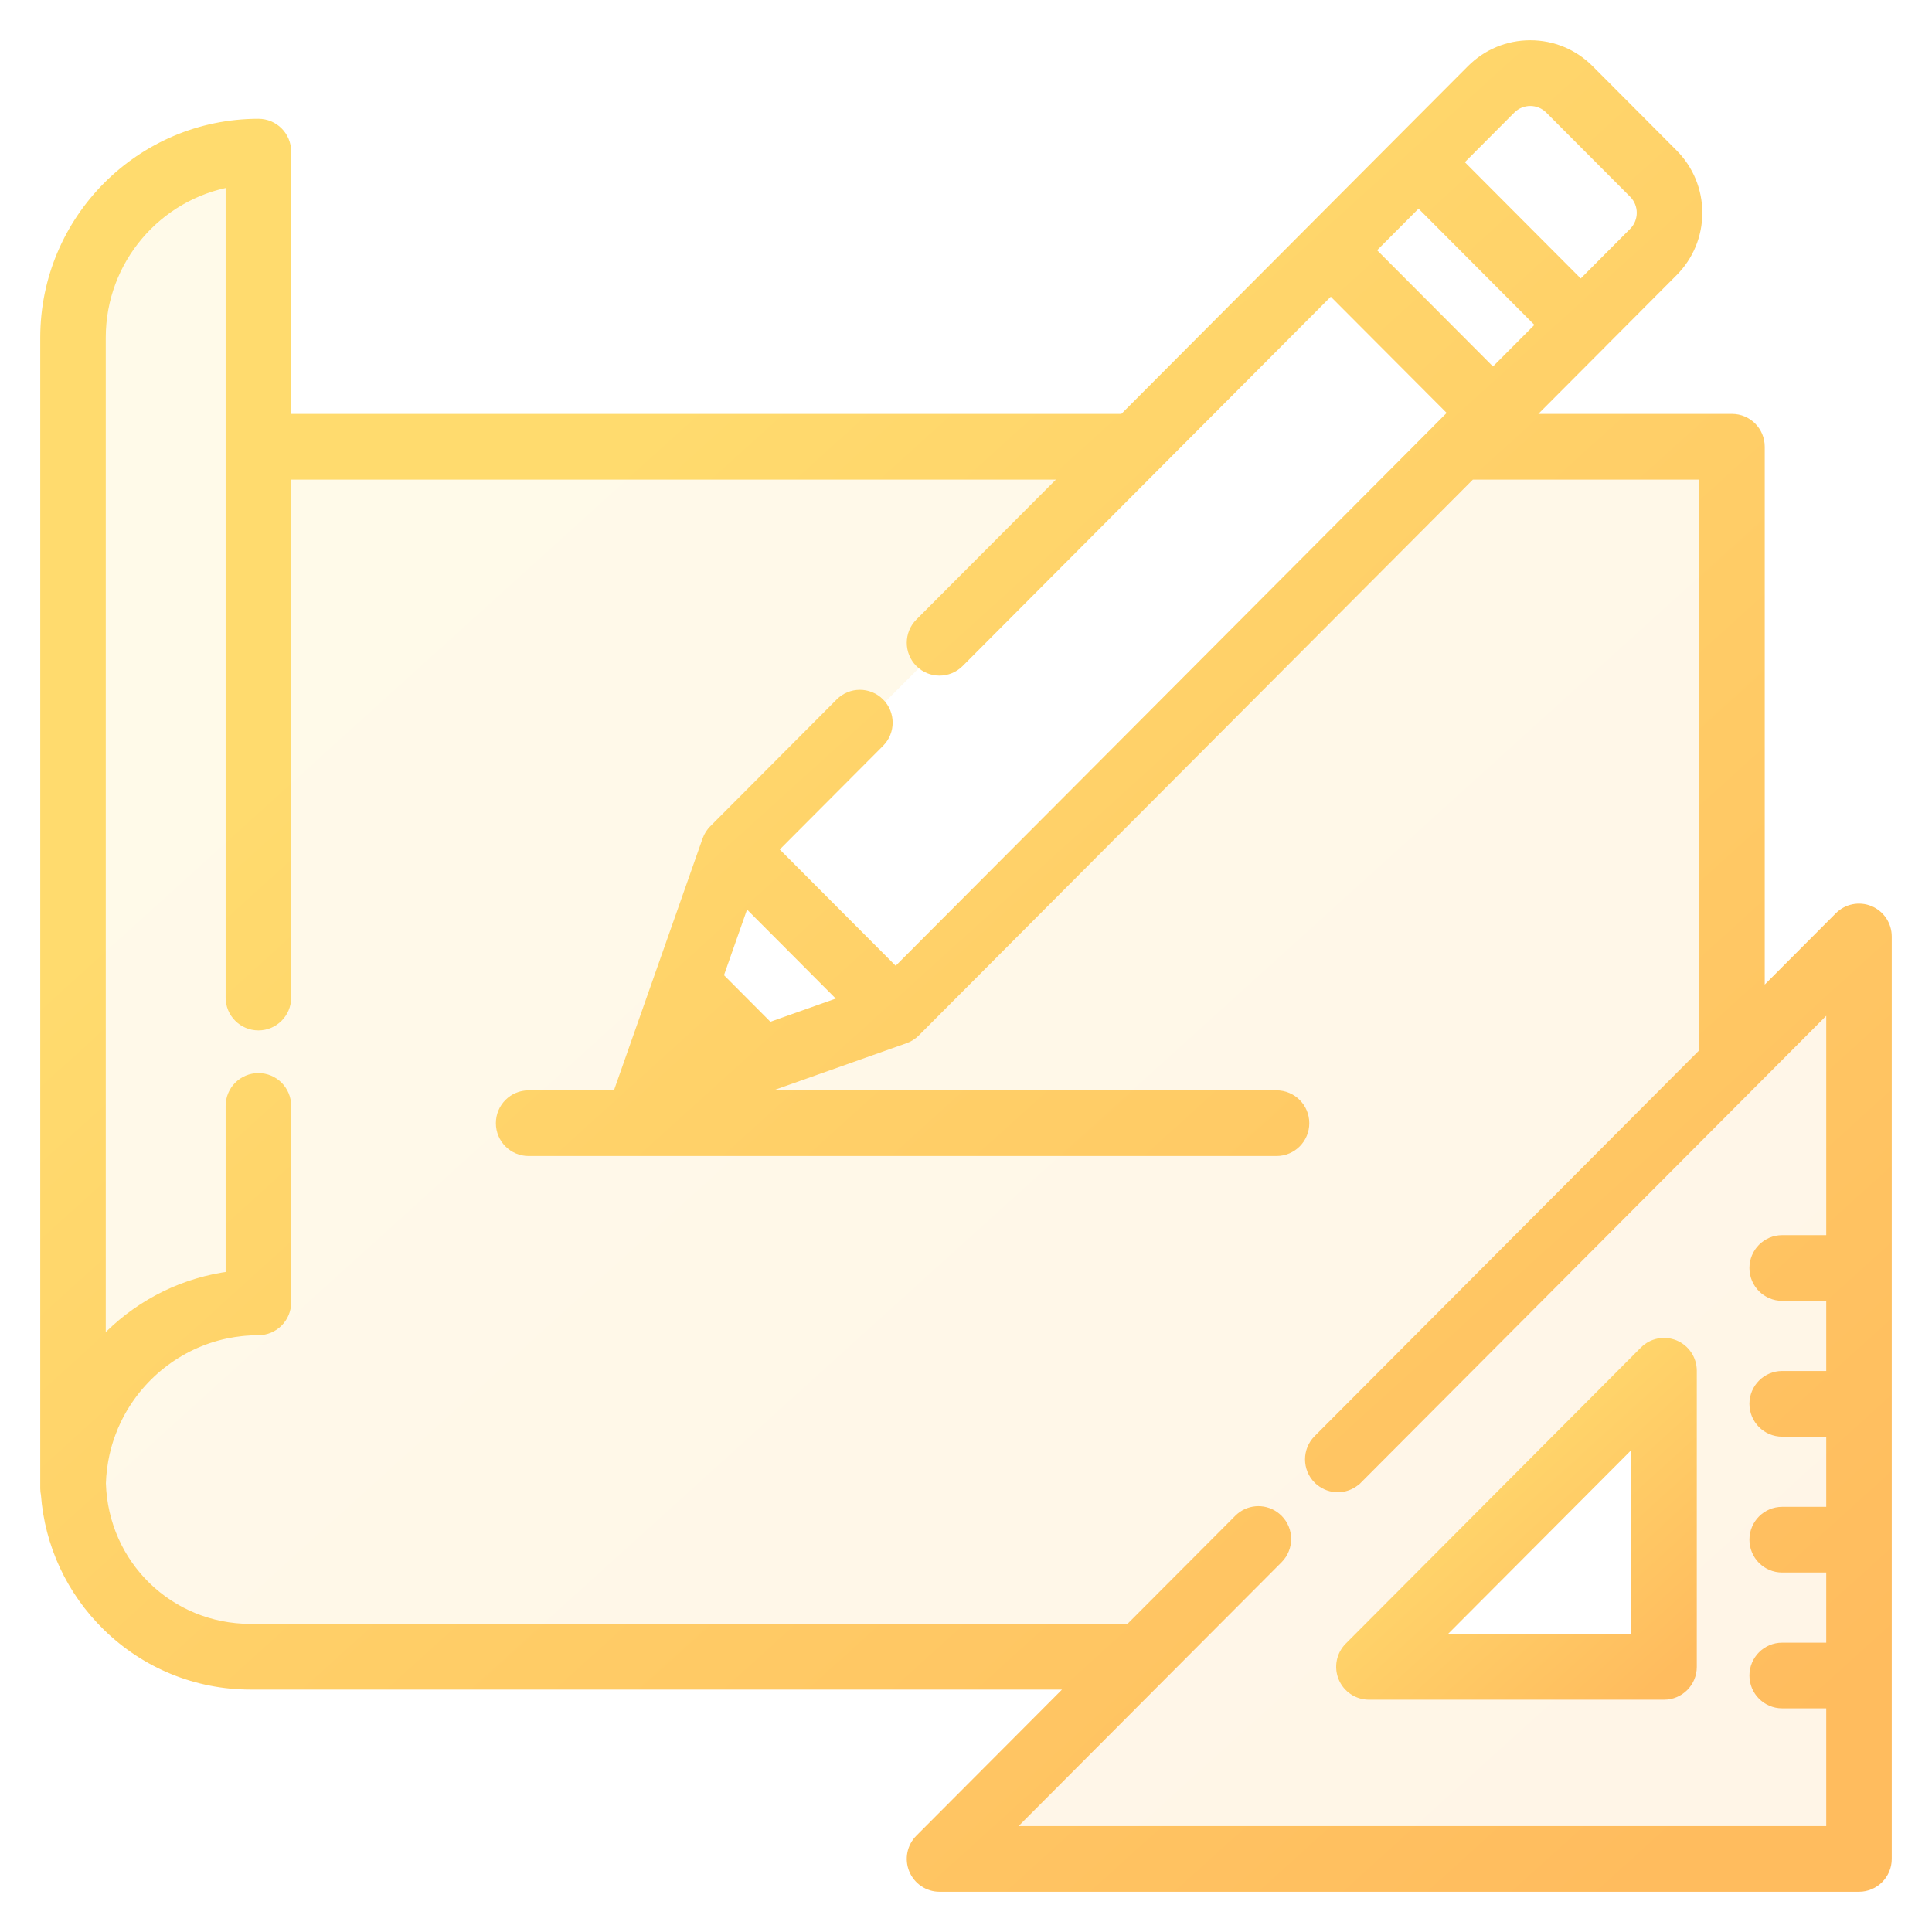
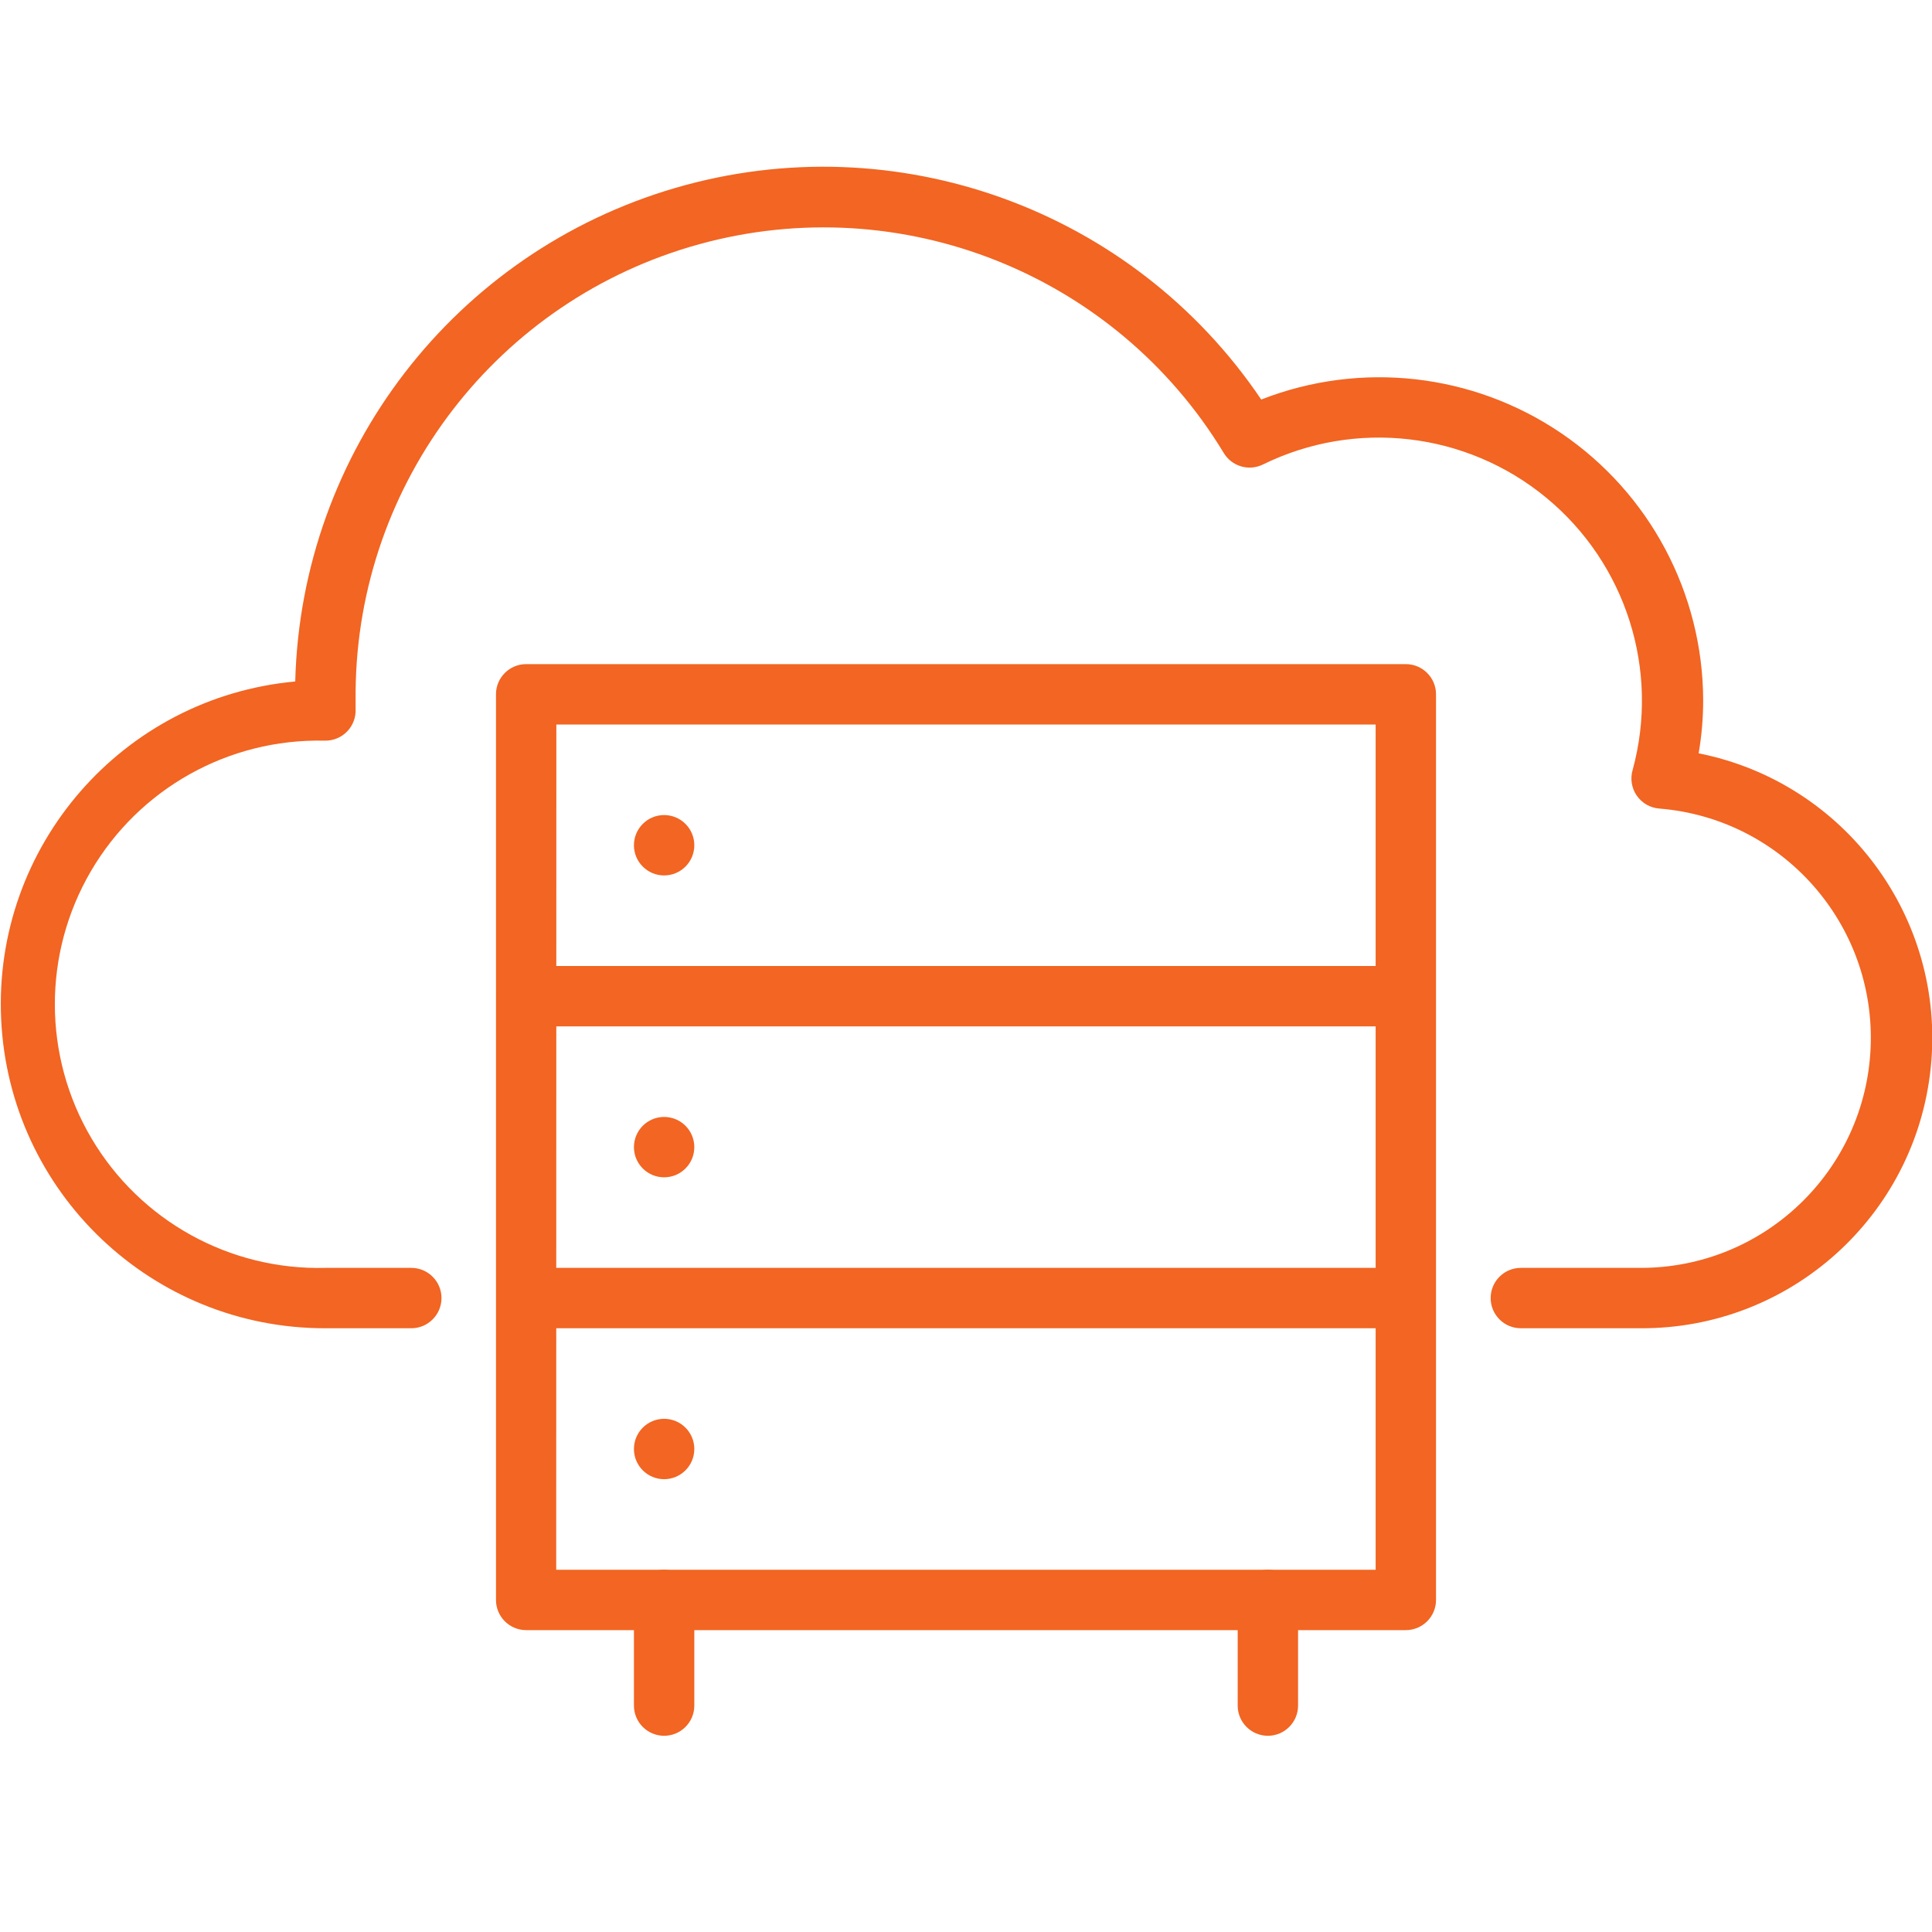
- <svg xmlns="http://www.w3.org/2000/svg" width="42" height="42" viewBox="0 0 42 42" fill="none">
-   <path opacity="0.15" fill-rule="evenodd" clip-rule="evenodd" d="M40.638 19.814C40.418 19.723 40.166 19.773 39.998 19.942L38.239 21.706V9.712C38.239 9.386 37.977 9.123 37.652 9.123H33.141L34.779 7.48L34.779 7.479L36.357 5.896C36.695 5.557 36.882 5.106 36.882 4.626C36.882 4.147 36.695 3.696 36.357 3.356L34.533 1.526C34.195 1.187 33.745 1 33.267 1C32.789 1 32.339 1.187 32.001 1.526L30.422 3.11L28.515 5.023L24.429 9.123H6.205V3.296C6.205 2.97 5.942 2.707 5.618 2.707C3.071 2.707 1 4.785 1 7.339V32.356C1 32.399 1.005 32.442 1.014 32.483C1.095 33.566 1.562 34.573 2.344 35.338C3.179 36.155 4.281 36.605 5.447 36.605H23.388L20.009 39.995C19.841 40.163 19.791 40.416 19.882 40.636C19.973 40.856 20.187 41 20.424 41H40.413C40.737 41 41 40.736 41 40.411V20.358C41 20.12 40.857 19.905 40.638 19.814ZM32.831 2.359C33.072 2.118 33.463 2.118 33.703 2.359L35.527 4.189C35.767 4.43 35.767 4.822 35.527 5.063L34.364 6.231L31.668 3.526L32.831 2.359ZM30.838 4.359L33.533 7.063L32.456 8.144L29.761 5.44L30.838 4.359ZM18.397 21.76L16.715 22.356L15.595 21.232L16.188 19.544L18.397 21.76ZM35.829 30.171L30.171 35.829C30.108 35.892 30.152 36 30.241 36H36V30.241C36 30.152 35.892 30.108 35.829 30.171ZM16 18.5L19.5 22L32.5 9L29 5.5L16 18.5Z" fill="url(#paint0_linear)" />
-   <path d="M36.4 29.255C36.18 29.164 35.928 29.214 35.76 29.383L29.344 35.819C29.176 35.988 29.126 36.241 29.217 36.461C29.308 36.681 29.522 36.825 29.759 36.825H36.175C36.499 36.825 36.762 36.561 36.762 36.236V29.799C36.762 29.561 36.619 29.346 36.4 29.255ZM31.176 35.647L35.588 31.221V35.647H31.176Z" fill="url(#paint1_linear)" stroke="url(#paint2_linear)" stroke-width="0.25" />
-   <path d="M40.638 19.814C40.418 19.723 40.166 19.773 39.998 19.942L38.239 21.706V9.712C38.239 9.386 37.977 9.123 37.652 9.123H33.141L34.779 7.48C34.779 7.48 34.779 7.479 34.779 7.479L36.357 5.896C36.695 5.557 36.882 5.106 36.882 4.626C36.882 4.147 36.695 3.696 36.357 3.356L34.533 1.526C34.195 1.187 33.745 1 33.267 1C32.789 1 32.339 1.187 32.001 1.526L30.422 3.11L28.515 5.023L24.429 9.123H6.205V3.296C6.205 2.97 5.942 2.707 5.618 2.707C3.071 2.707 1 4.785 1 7.339V32.356C1 32.399 1.005 32.442 1.014 32.483C1.095 33.566 1.562 34.573 2.344 35.338C3.179 36.155 4.281 36.605 5.447 36.605H23.388L20.009 39.995C19.841 40.163 19.791 40.416 19.882 40.636C19.973 40.856 20.187 41 20.424 41H40.413C40.737 41 41 40.736 41 40.411V20.358C41 20.12 40.857 19.905 40.638 19.814ZM32.831 2.359C33.072 2.118 33.463 2.118 33.703 2.359L35.527 4.189C35.767 4.43 35.767 4.822 35.527 5.063L34.364 6.231L31.668 3.526L32.831 2.359ZM30.838 4.359L33.533 7.063L32.456 8.144L29.761 5.44L30.838 4.359ZM39.826 26.976H38.743C38.419 26.976 38.156 27.24 38.156 27.565C38.156 27.891 38.419 28.154 38.743 28.154H39.826V29.929H38.743C38.419 29.929 38.156 30.193 38.156 30.518C38.156 30.844 38.419 31.107 38.743 31.107H39.826V32.882H38.743C38.419 32.882 38.156 33.146 38.156 33.471C38.156 33.797 38.419 34.06 38.743 34.06H39.826V35.835H38.743C38.419 35.835 38.156 36.099 38.156 36.424C38.156 36.749 38.419 37.013 38.743 37.013H39.826V39.822H21.842L27.772 33.873C28.001 33.643 28.001 33.27 27.772 33.04C27.746 33.014 27.717 32.991 27.688 32.97C27.459 32.813 27.145 32.836 26.942 33.04L24.562 35.427H5.448C3.667 35.427 2.233 34.032 2.177 32.249C2.18 32.137 2.189 32.026 2.203 31.917C2.203 31.916 2.203 31.915 2.203 31.915C2.21 31.863 2.218 31.811 2.227 31.759C2.228 31.753 2.229 31.747 2.23 31.741C2.238 31.695 2.247 31.65 2.257 31.604C2.26 31.591 2.263 31.579 2.266 31.566C2.275 31.527 2.285 31.489 2.295 31.451C2.3 31.43 2.306 31.41 2.312 31.389C2.321 31.359 2.33 31.329 2.339 31.3C2.349 31.27 2.359 31.241 2.369 31.212C2.376 31.192 2.383 31.171 2.391 31.151C2.405 31.112 2.42 31.074 2.436 31.036C2.44 31.025 2.445 31.014 2.449 31.003C2.469 30.956 2.49 30.91 2.512 30.864C2.513 30.862 2.514 30.86 2.515 30.858C2.974 29.905 3.858 29.194 4.917 28.973C4.92 28.973 4.923 28.972 4.926 28.971C4.975 28.961 5.024 28.953 5.073 28.945C5.082 28.944 5.09 28.942 5.098 28.941C5.143 28.934 5.188 28.928 5.233 28.923C5.246 28.922 5.258 28.92 5.271 28.919C5.314 28.914 5.358 28.912 5.402 28.909C5.416 28.908 5.43 28.906 5.444 28.906C5.501 28.903 5.559 28.901 5.618 28.901C5.942 28.901 6.205 28.638 6.205 28.312V24.042C6.205 23.716 5.942 23.453 5.618 23.453C5.293 23.453 5.03 23.716 5.03 24.042V27.76C4.039 27.886 3.119 28.33 2.393 29.041C2.317 29.115 2.245 29.193 2.174 29.272V7.339C2.174 5.635 3.41 4.215 5.03 3.935V21.686C5.03 22.011 5.293 22.275 5.618 22.275C5.942 22.275 6.205 22.011 6.205 21.686V10.301H23.255L20.009 13.557C19.78 13.787 19.78 14.16 20.009 14.39C20.238 14.62 20.61 14.62 20.839 14.39L25.087 10.128C25.087 10.128 25.087 10.128 25.087 10.128L28.93 6.273L31.626 8.977L31.309 9.294C31.309 9.295 31.309 9.295 31.309 9.295L19.471 21.172L16.775 18.467L19.108 16.126C19.338 15.896 19.338 15.523 19.108 15.293C18.879 15.063 18.507 15.063 18.278 15.293L15.529 18.051C15.515 18.066 15.501 18.081 15.488 18.097C15.484 18.102 15.48 18.108 15.476 18.114C15.468 18.125 15.46 18.136 15.452 18.147C15.448 18.154 15.444 18.161 15.44 18.168C15.433 18.179 15.427 18.19 15.421 18.201C15.418 18.209 15.414 18.216 15.411 18.224C15.405 18.235 15.401 18.247 15.396 18.259C15.395 18.263 15.393 18.267 15.391 18.271L14.247 21.522L13.467 23.738C13.457 23.768 13.45 23.798 13.444 23.828H11.492C11.167 23.828 10.905 24.092 10.905 24.417C10.905 24.742 11.167 25.006 11.492 25.006H27.75C28.075 25.006 28.338 24.742 28.338 24.417C28.338 24.092 28.075 23.828 27.75 23.828H16.085L19.666 22.56C19.669 22.559 19.672 22.557 19.675 22.556C19.689 22.551 19.702 22.545 19.716 22.539C19.721 22.537 19.727 22.534 19.732 22.532C19.746 22.525 19.76 22.517 19.773 22.509C19.778 22.506 19.782 22.503 19.786 22.501C19.801 22.492 19.814 22.482 19.828 22.471C19.831 22.469 19.835 22.466 19.838 22.464C19.854 22.45 19.87 22.436 19.886 22.421L31.967 10.301H37.065V22.884L28.667 31.309C28.438 31.539 28.438 31.912 28.667 32.142C28.681 32.156 28.696 32.17 28.712 32.182C28.819 32.27 28.951 32.315 29.082 32.315C29.214 32.315 29.345 32.27 29.453 32.182C29.468 32.17 29.483 32.156 29.497 32.142L29.498 32.142L39.826 21.78V26.976ZM18.397 21.76L16.715 22.356L15.595 21.232L16.188 19.544L18.397 21.76Z" fill="url(#paint3_linear)" stroke="url(#paint4_linear)" stroke-width="0.25" />
-   <defs>
-     <linearGradient id="paint0_linear" x1="3.267" y1="1" x2="37.8" y2="39.133" gradientUnits="userSpaceOnUse">
-       <stop offset="0.259" stop-color="#FFDB6E" />
-       <stop offset="1" stop-color="#FFBC5E" />
-     </linearGradient>
-     <linearGradient id="paint1_linear" x1="29.602" y1="29.21" x2="36.178" y2="36.448" gradientUnits="userSpaceOnUse">
-       <stop offset="0.259" stop-color="#FFDB6E" />
-       <stop offset="1" stop-color="#FFBC5E" />
-     </linearGradient>
-     <linearGradient id="paint2_linear" x1="29.602" y1="29.21" x2="36.178" y2="36.448" gradientUnits="userSpaceOnUse">
-       <stop offset="0.259" stop-color="#FFDB6E" />
-       <stop offset="1" stop-color="#FFBC5E" />
-     </linearGradient>
-     <linearGradient id="paint3_linear" x1="3.267" y1="1" x2="37.8" y2="39.133" gradientUnits="userSpaceOnUse">
-       <stop offset="0.259" stop-color="#FFDB6E" />
-       <stop offset="1" stop-color="#FFBC5E" />
-     </linearGradient>
-     <linearGradient id="paint4_linear" x1="3.267" y1="1" x2="37.8" y2="39.133" gradientUnits="userSpaceOnUse">
-       <stop offset="0.259" stop-color="#FFDB6E" />
-       <stop offset="1" stop-color="#FFBC5E" />
-     </linearGradient>
-   </defs>
+ <svg xmlns="http://www.w3.org/2000/svg" width="800px" height="800px" viewBox="0 0 128 128" data-name="Слой 1" id="Слой_1" fill="#0000" stroke="#0000">
+   <g id="SVGRepo_bgCarrier" stroke-width="0" />
+   <g id="SVGRepo_tracerCarrier" stroke-linecap="round" stroke-linejoin="round" />
+   <g id="SVGRepo_iconCarrier">
+     <defs>
+       <style>.cls-1{fill:#f26522acdffc;}.cls-2{fill:#f26522;}.cls-3{fill:#f265229f9f9f;}</style>
+     </defs>
+     <path class="cls-1" d="M100.75,86h7.92a17.24,17.24,0,0,0,1.42-34.42A19.43,19.43,0,0,0,82.78,29a33,33,0,0,0-61.22,16.8c0,.43,0,.85,0,1.27h0a19.47,19.47,0,1,0,0,38.94h5.69" />
+     <path class="cls-2" d="M108.68,88h-7.92a2,2,0,0,1,0-4h7.92a15.24,15.24,0,0,0,1.26-30.43A2,2,0,0,1,108.17,51,17.43,17.43,0,0,0,83.66,30.78,2,2,0,0,1,81.07,30,31,31,0,0,0,23.56,45.79c0,.4,0,.8,0,1.2a2,2,0,0,1-2,2.08h-.08A17.47,17.47,0,1,0,21.56,84h5.69a2,2,0,1,1,0,4H21.56a21.47,21.47,0,0,1-2-42.85,35,35,0,0,1,64-18.68,21.46,21.46,0,0,1,29.28,19.91,20.82,20.82,0,0,1-.3,3.53A19.23,19.23,0,0,1,108.68,88Z" />
+     <rect class="cls-3" height="60" transform="translate(128 152) rotate(-180)" width="58.29" x="34.86" y="46" />
+     <path class="cls-2" d="M93.14,108H34.86a2,2,0,0,1-2-2V46a2,2,0,0,1,2-2H93.14a2,2,0,0,1,2,2v60A2,2,0,0,1,93.14,108Zm-56.29-4H91.14V48H36.86Z" />
+     <path class="cls-2" d="M44,115a2,2,0,0,1-2-2v-7a2,2,0,0,1,4,0v7A2,2,0,0,1,44,115Z" />
+     <path class="cls-2" d="M84,115a2,2,0,0,1-2-2v-7a2,2,0,0,1,4,0v7A2,2,0,0,1,84,115Z" />
+     <path class="cls-2" d="M93,68H35a2,2,0,0,1,0-4H93a2,2,0,0,1,0,4Z" />
+     <path class="cls-2" d="M93,88H35a2,2,0,0,1,0-4H93a2,2,0,0,1,0,4Z" />
+     <path class="cls-2" d="M44,74a2,2,0,1,0,2,2,2,2,0,0,0-2-2Z" />
+     <path class="cls-2" d="M44,54a2,2,0,1,0,2,2,2,2,0,0,0-2-2Z" />
+     <path class="cls-2" d="M44,94a2,2,0,1,0,2,2,2,2,0,0,0-2-2Z" />
+   </g>
</svg>
